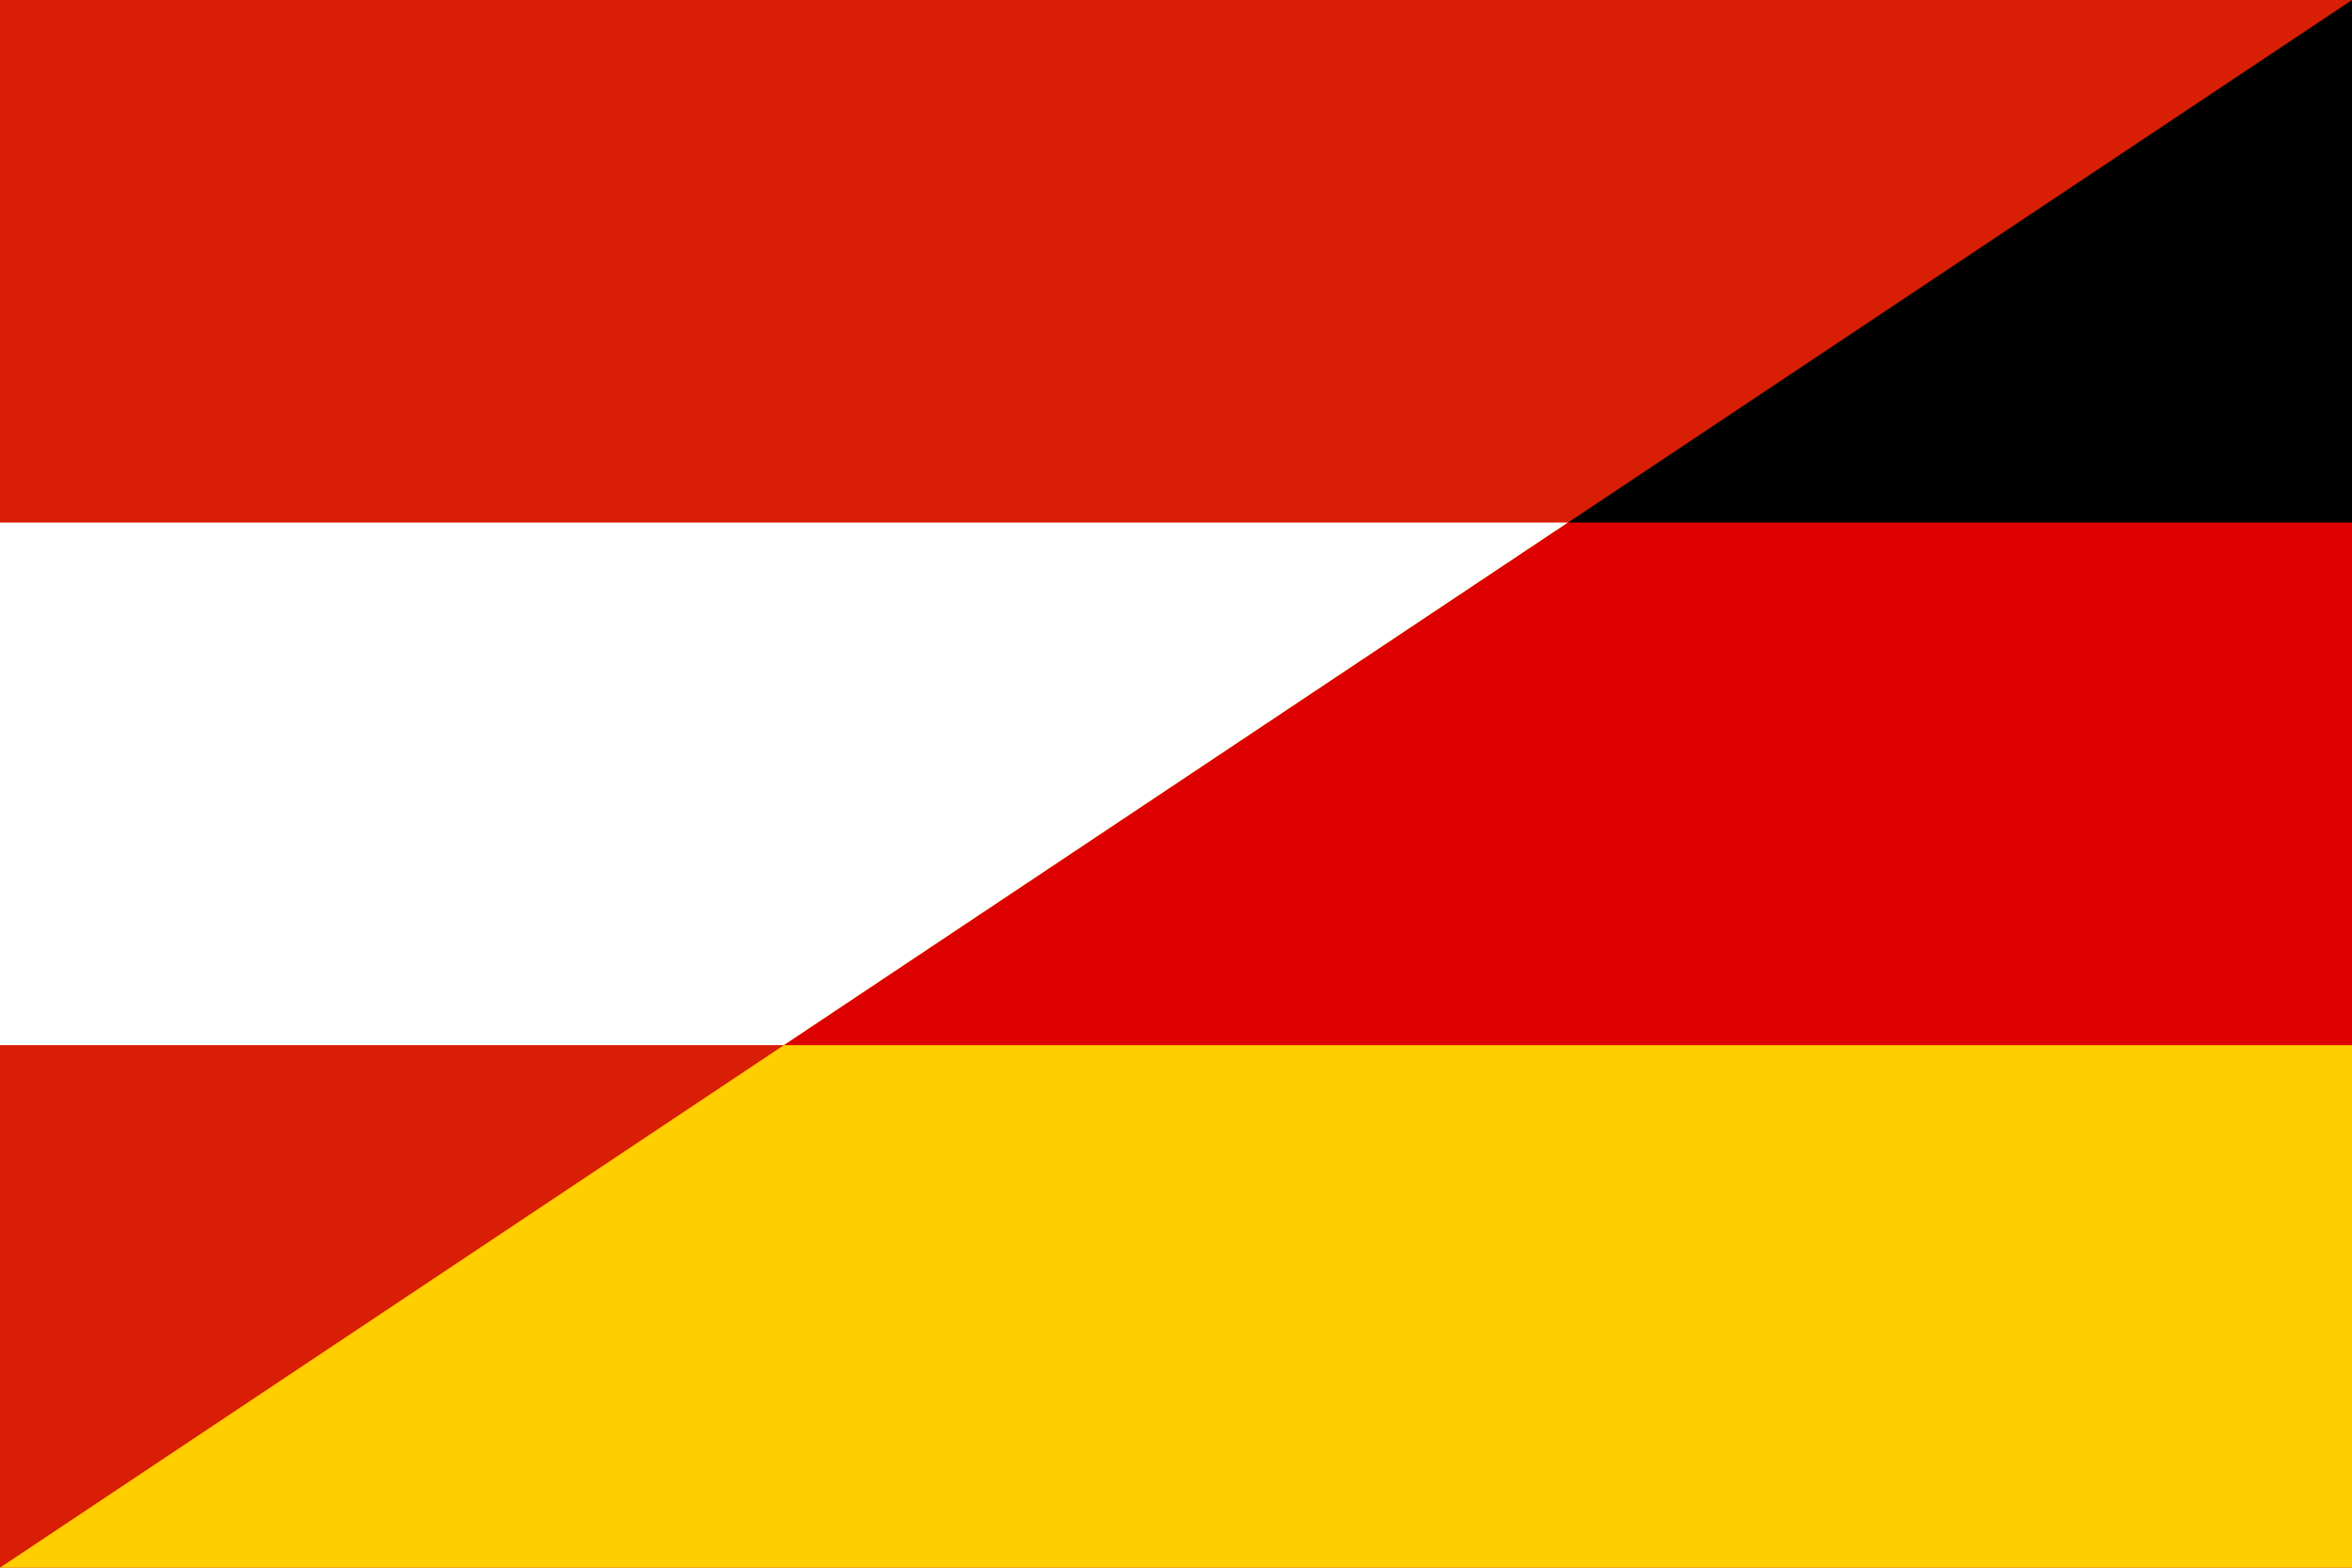
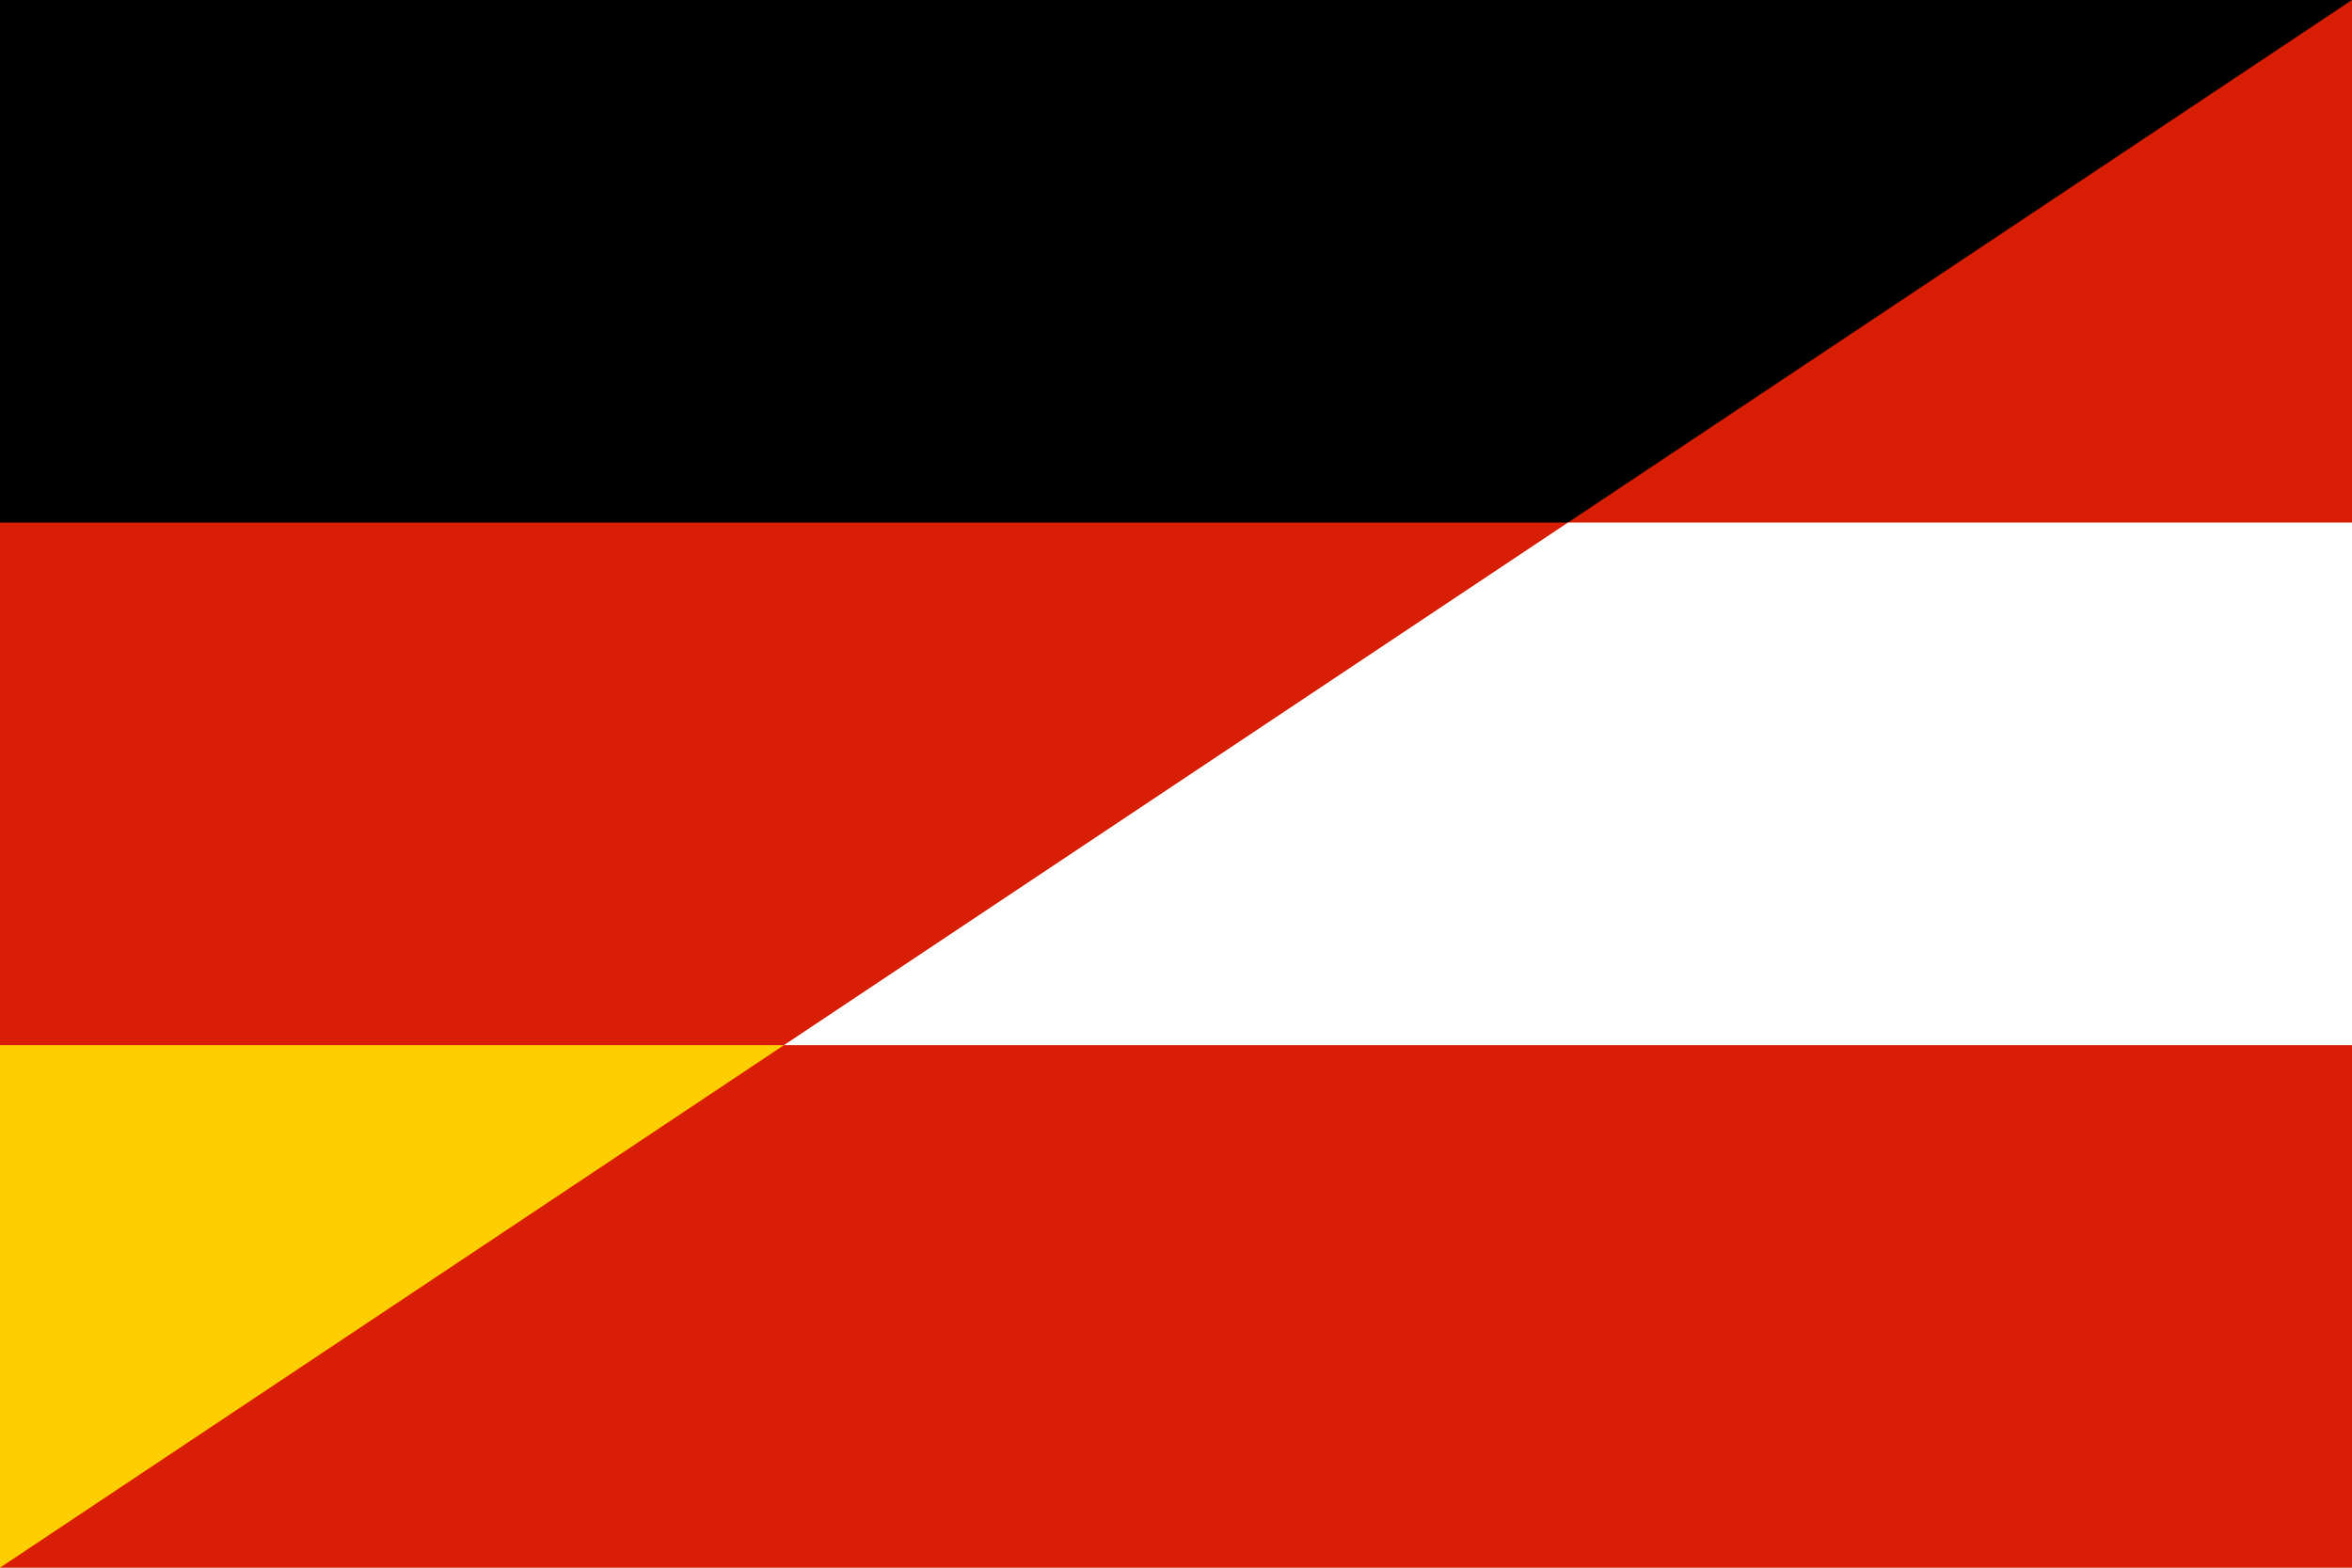
- <svg xmlns="http://www.w3.org/2000/svg" width="900" height="600">
-   <rect width="900" height="600" fill="#d81e05" />
-   <rect width="900" height="200" fill="#fff" y="200" />
-   <polygon id="gold_stripe" points="0 600 900 0 900 600" fill="#FFCE00" />
-   <polygon id="red_stripe" points="300 400 900 0 900 400" fill="#D00" />
-   <polygon id="black_stripe" points="600 200 900 0 900 200" fill="#000" />
+ <svg xmlns="http://www.w3.org/2000/svg" version="1.0" width="2700" height="1800">
+   <rect width="2700" height="1800" fill="#d81e05" />
+   <path d="M 2700,0 H 0 V 600 H 1800 z" fill="#000" />
+   <path d="M 1800,600 H 2700 V 1200 H 900 z" fill="#fff" />
+   <path d="M 900,1200 H 0 V 1800 z" fill="#ffce00" />
</svg>
